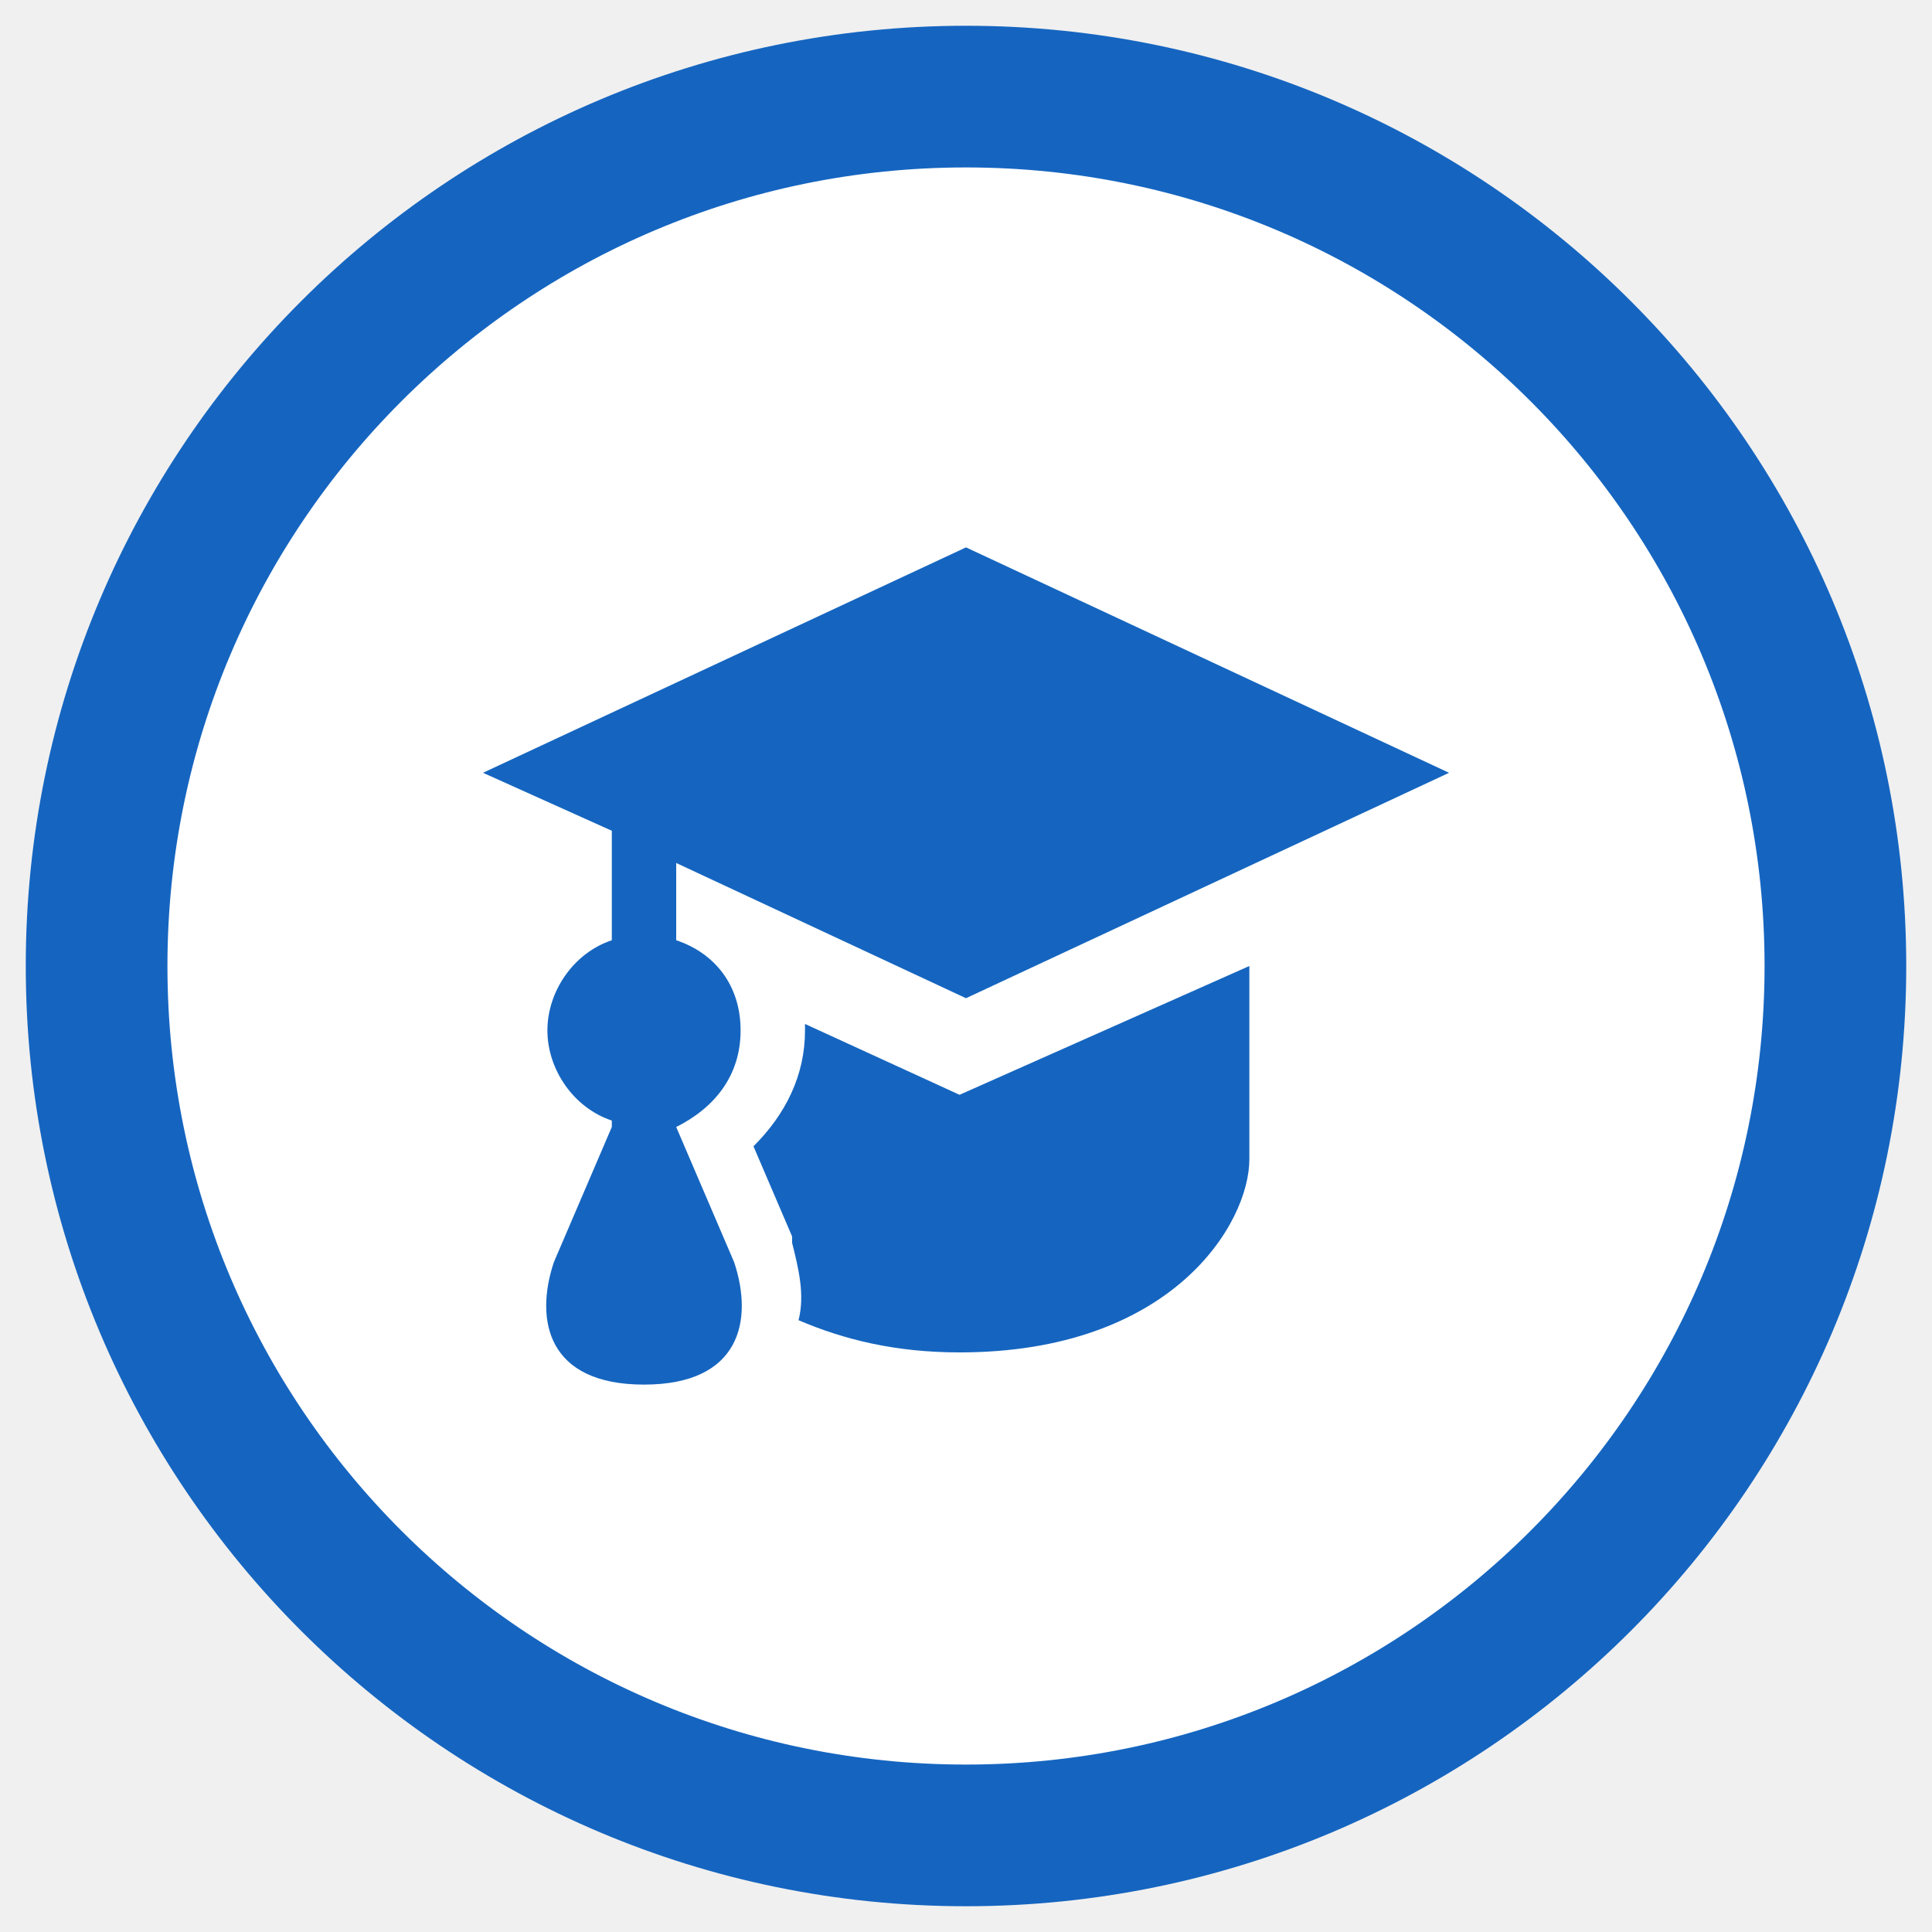
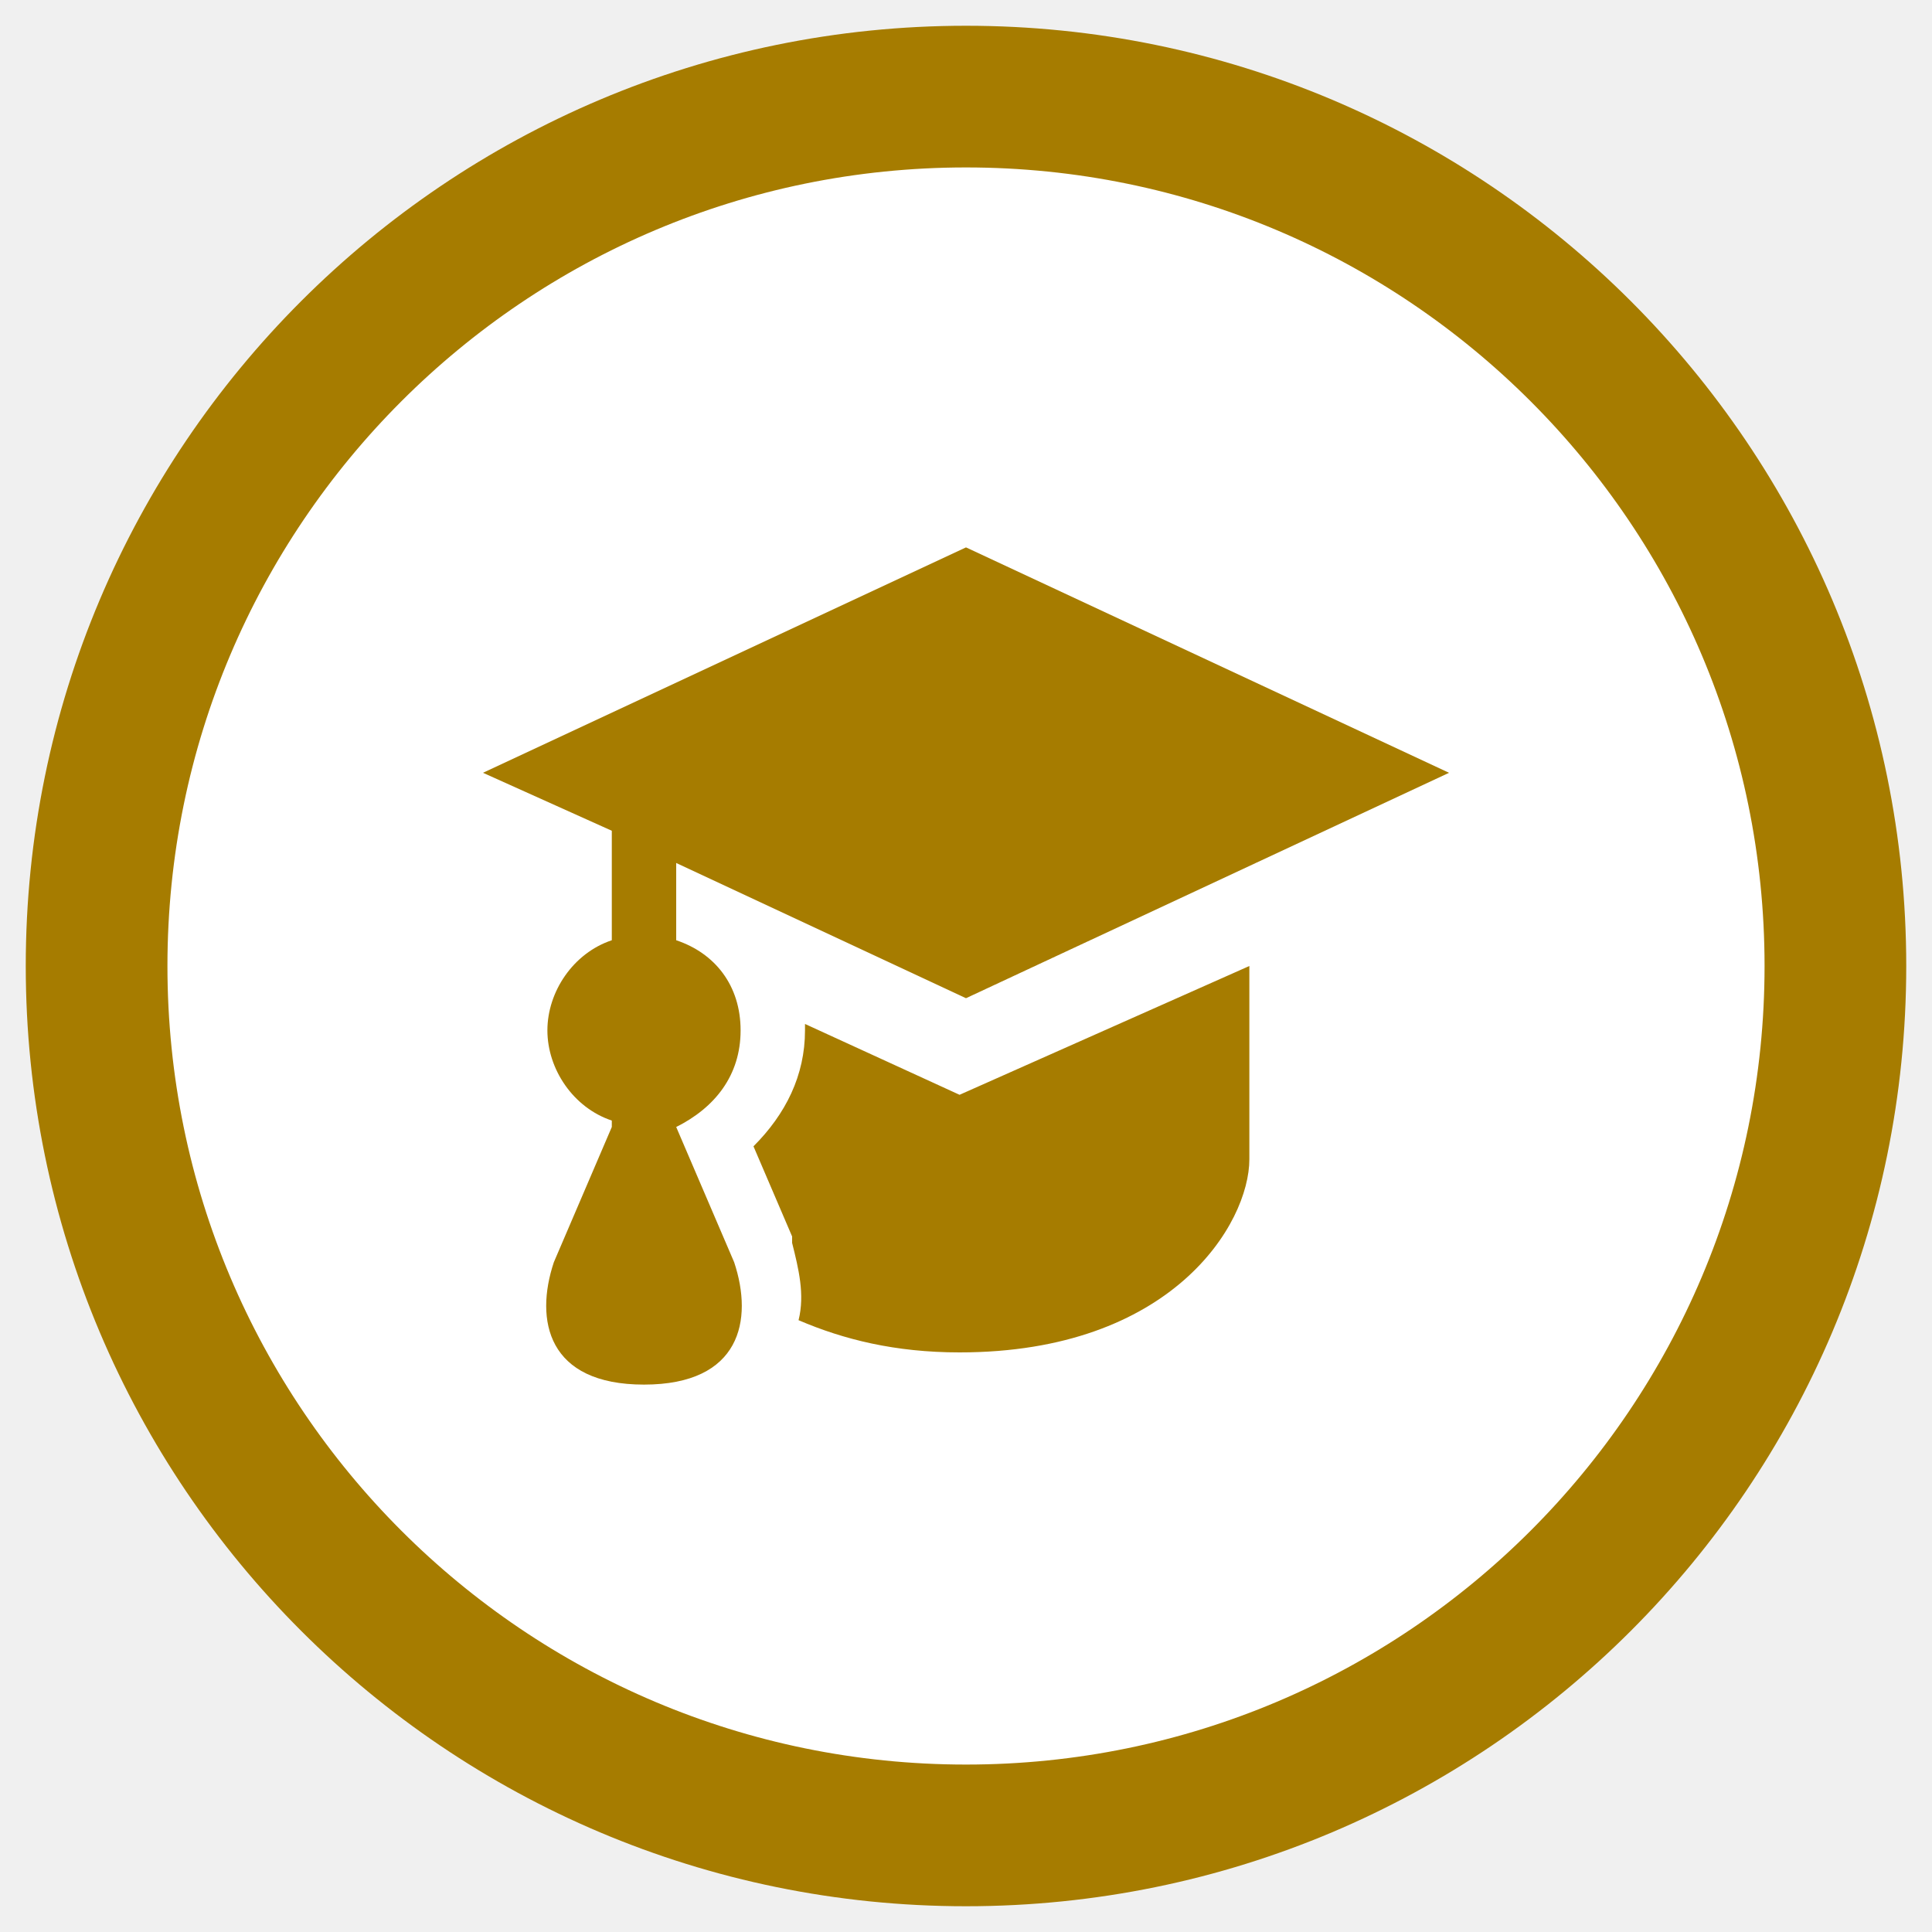
<svg xmlns="http://www.w3.org/2000/svg" width="30px" height="30px" viewBox="0 0 30 30">
-   <circle cx="15" cy="15" r="13.5" fill="#fff" stroke="#1565C0" stroke-width="2.2" />
-   <g transform="translate(7.5 7.5)" fill="#1565C0" color="#1565C0">
+   <circle cx="15" cy="15" r="13.5" fill="#fff" stroke="#A67C00" stroke-width="2.2" />
+   <g transform="translate(7.5 7.5)" fill="#A67C00" color="#A67C00">
    <path d="M7.5,1L0,4.5l2,0.9v1.7C1.4,7.3,1,7.9,1,8.5s0.4,1.2,1,1.4V10l-0.9,2.1  C0.8,13,1,14,2.5,14s1.7-1,1.4-1.9L3,10c0.6-0.3,1-0.8,1-1.5S3.6,7.3,3,7.1V5.9L7.5,8L15,4.5L7.5,1z M11.9,7.5l-4.5,2L5,8.4v0.1  c0,0.7-0.3,1.3-0.8,1.8l0.6,1.4v0.1C4.9,12.2,5,12.6,4.9,13c0.7,0.3,1.5,0.5,2.5,0.5c3.3,0,4.5-2,4.5-3L11.9,7.5L11.9,7.5z" />
  </g>
</svg>
